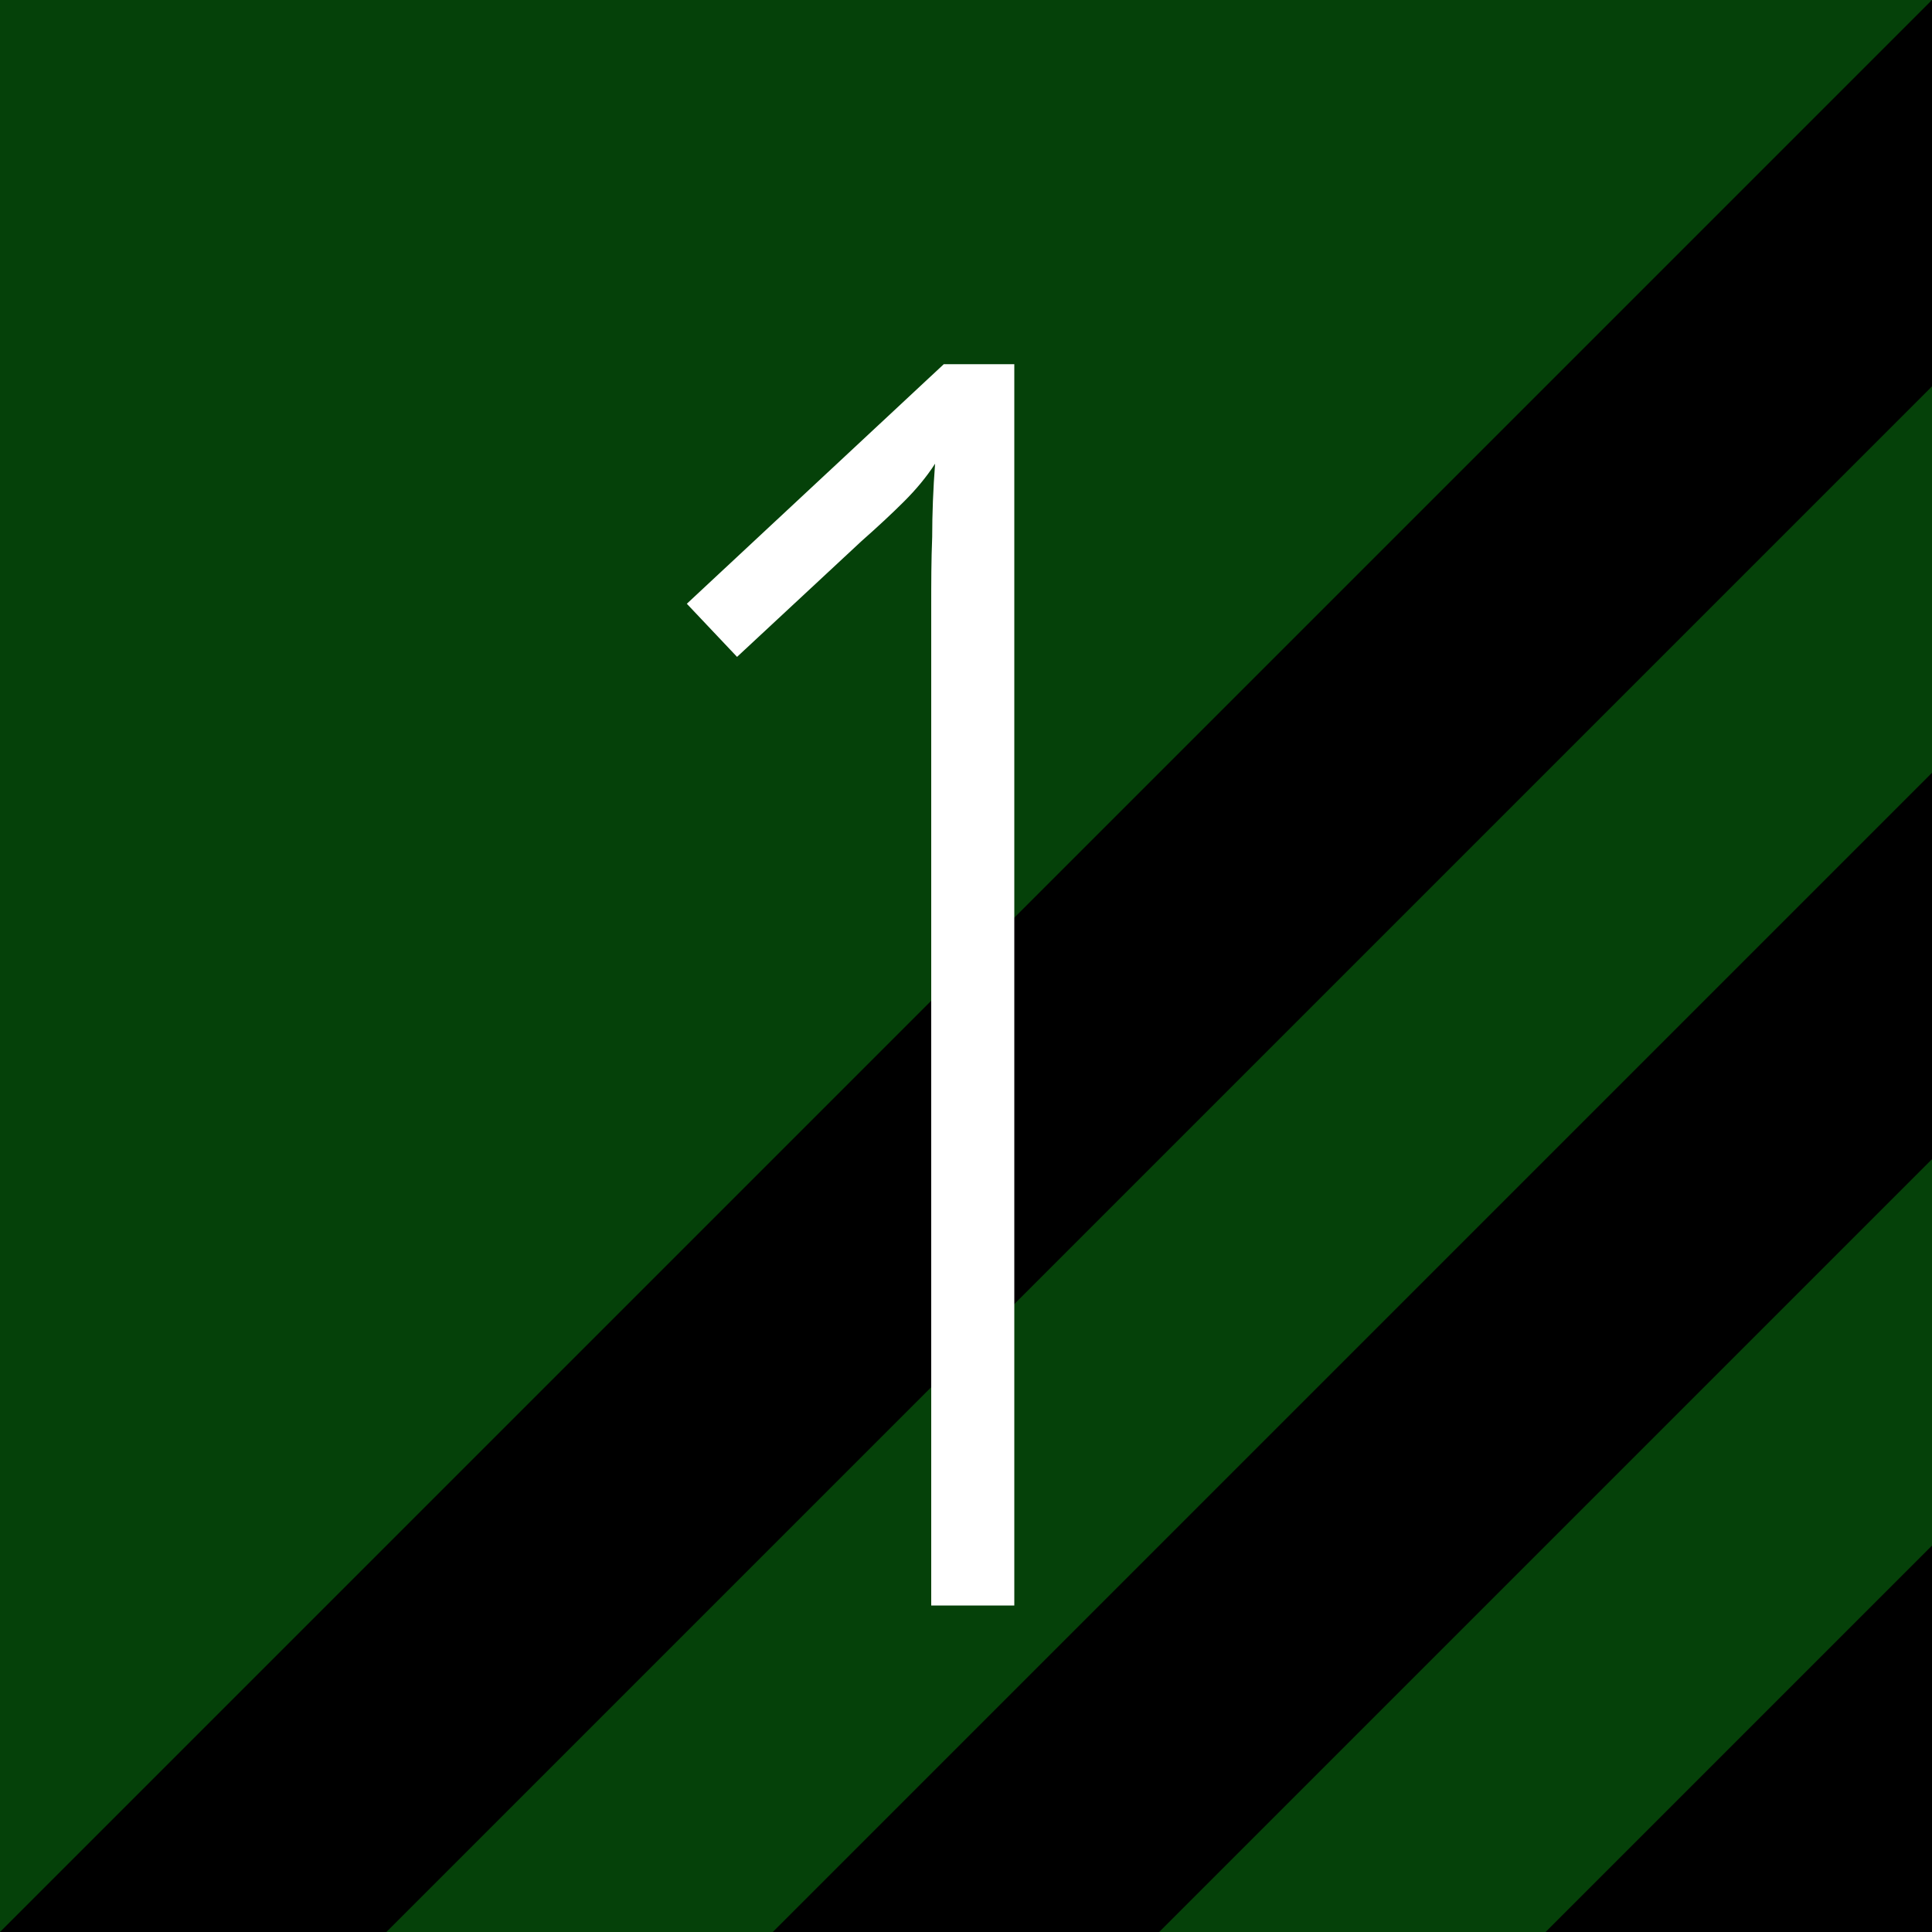
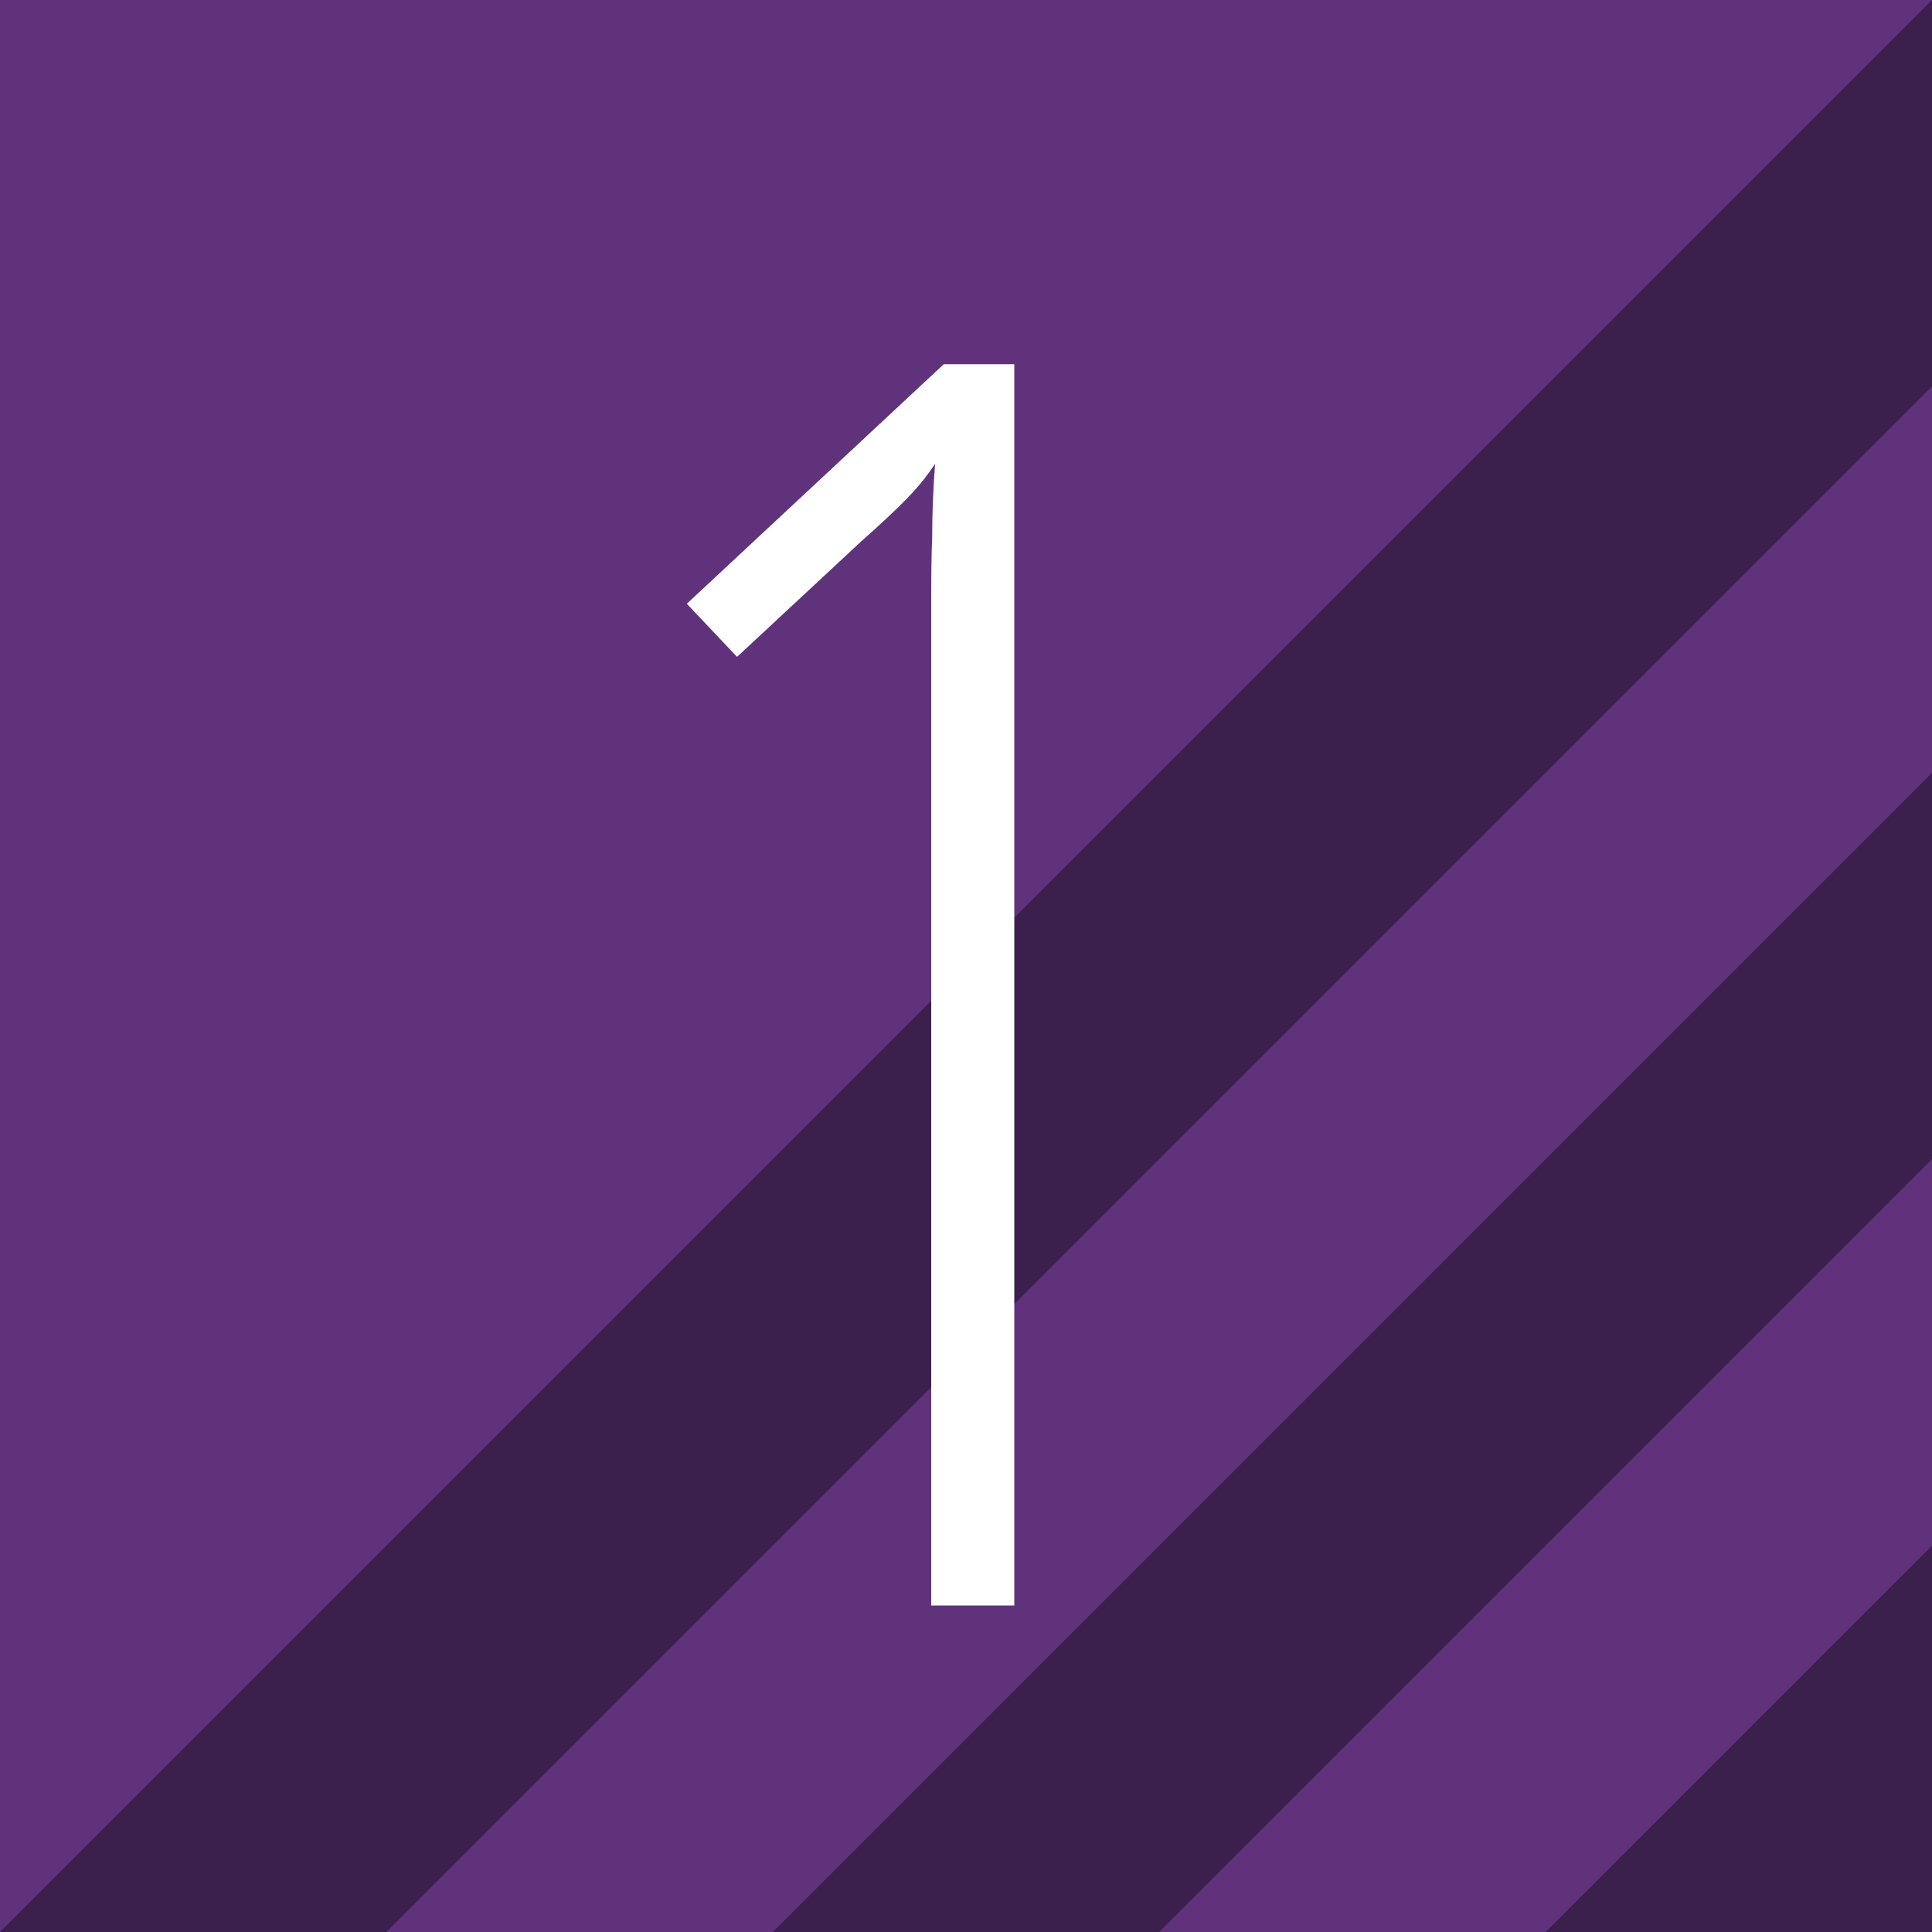
<svg xmlns="http://www.w3.org/2000/svg" viewBox="0 0 200 200">
  <defs>
    <style>
-       .dark { fill: #054109; }
+       .light { fill: #3b1f4d; }
      .text { fill: #fff; }
-       .cls-3 { fill: #0b5d18; }
+       .dark { fill: #60327c; }
    </style>
  </defs>
  <rect class="dark" x="0" y="0" width="200" height="200" />
  <polygon class="light" points="0 200 200 0 200 200 0 200" />
  <polygon class="dark" points="40 200 200 40 200 200 40 200" />
  <polygon class="light" points="80 200 200 80 200 200 80 200" />
  <polygon class="dark" points="120 200 200 120 200 200 120 200" />
  <polygon class="light" points="160 200 200 160 200 200 160 200" />
  <path class="text" d="M105.1,166.2h-8.7v-96.2c0-2.5,0-5,0-7.3,0-2.3,0-4.7.1-7.1,0-2.4.1-5,.3-7.6-.9,1.4-2,2.7-3.2,3.9s-2.7,2.6-4.4,4.1l-12.9,12-5.2-5.5,26.6-24.8h7.3v128.5Z" />
</svg>
